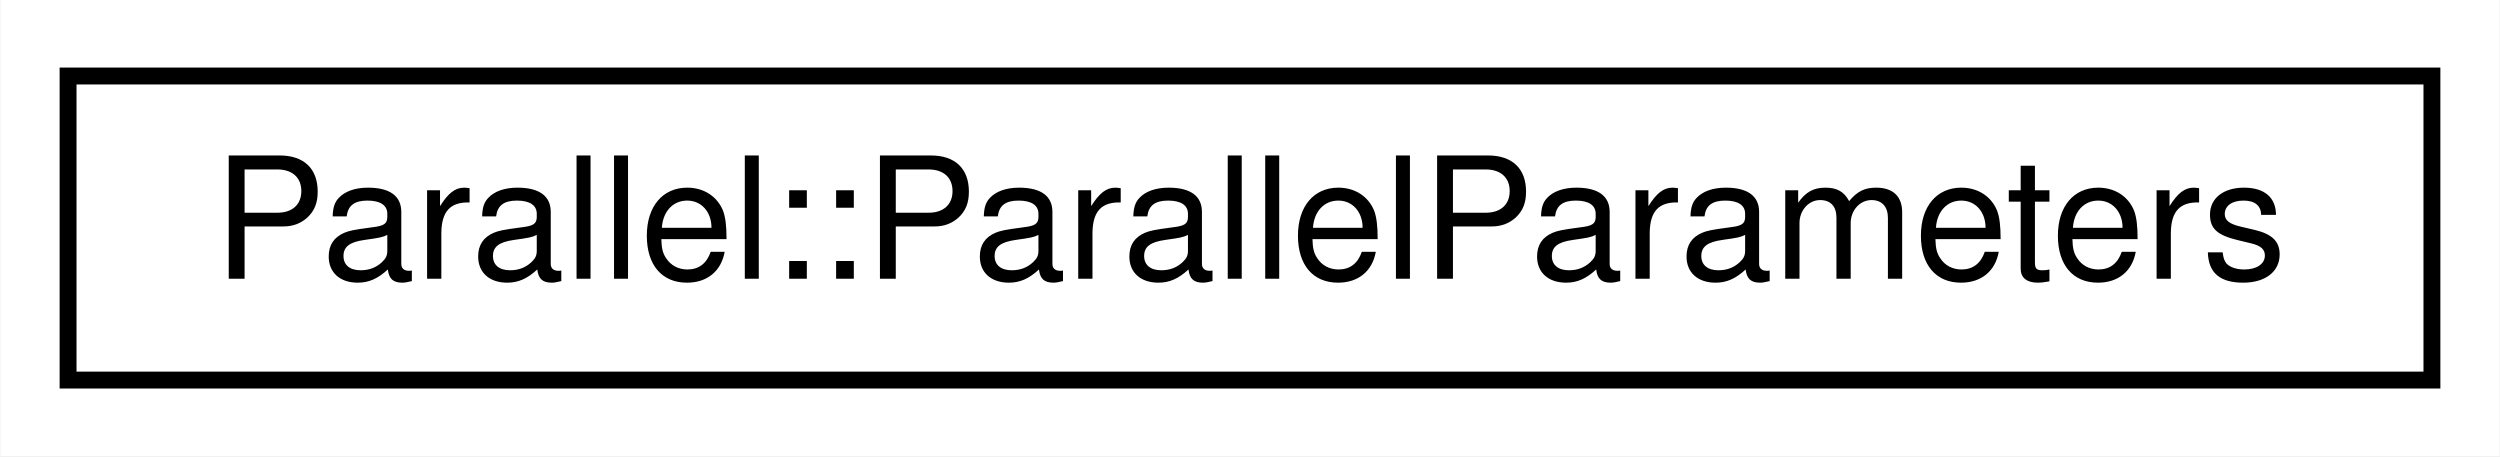
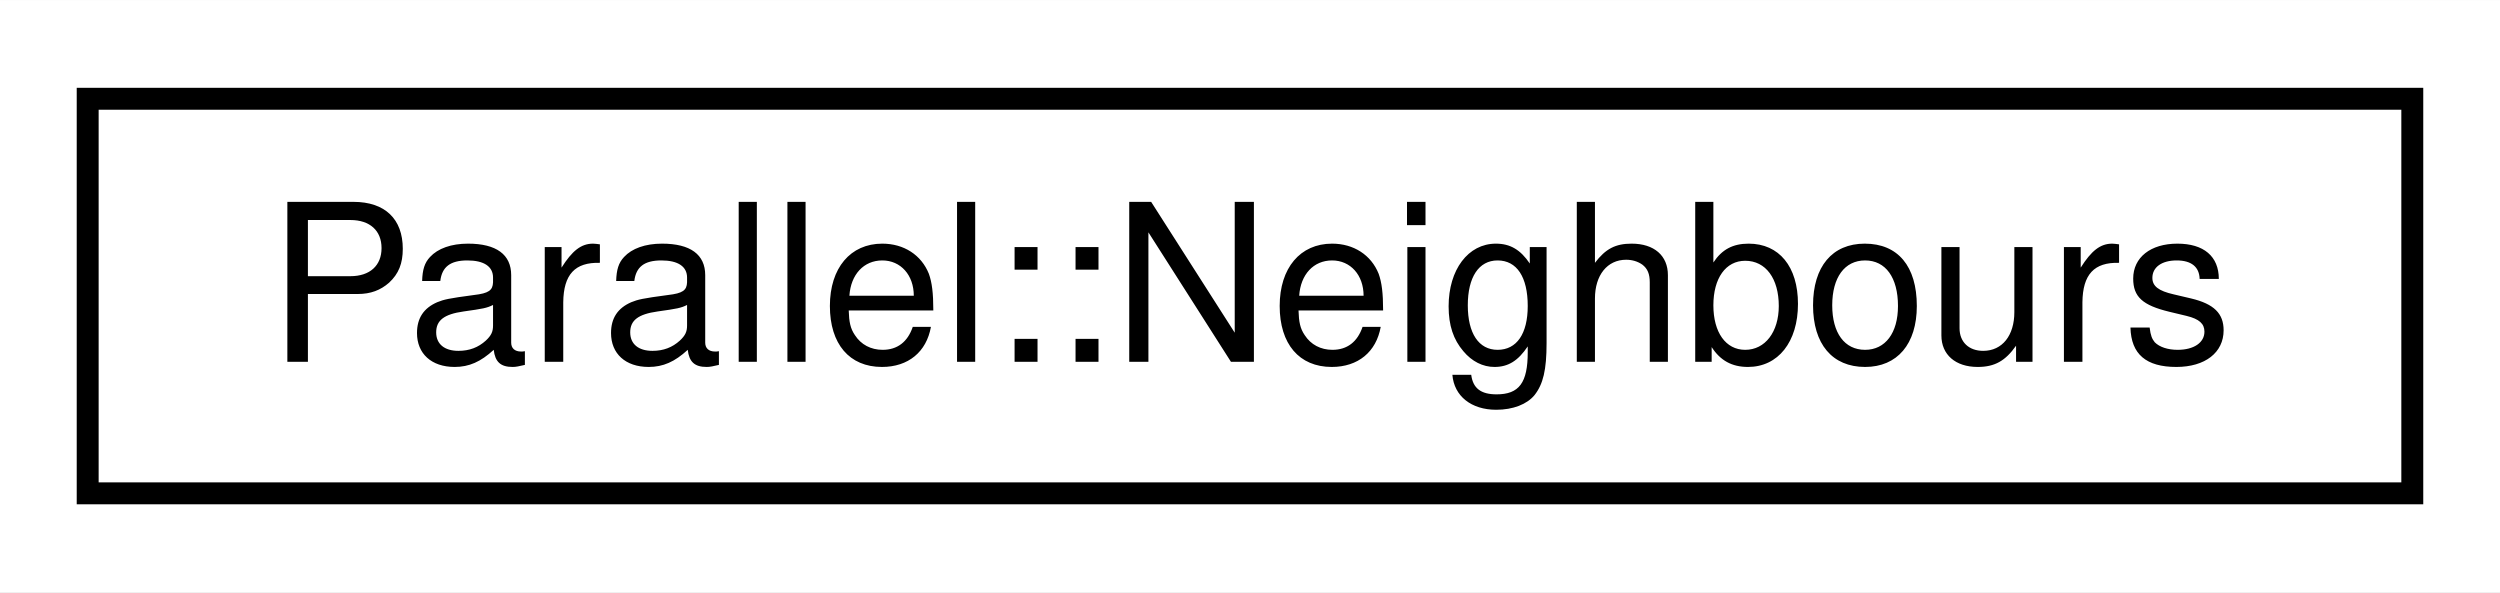
- <svg xmlns="http://www.w3.org/2000/svg" xmlns:xlink="http://www.w3.org/1999/xlink" width="148pt" height="27pt" viewBox="0.00 0.00 147.94 27.00">
+ <svg xmlns="http://www.w3.org/2000/svg" xmlns:xlink="http://www.w3.org/1999/xlink" width="114pt" height="27pt" viewBox="0.00 0.00 114.05 27.00">
  <g id="graph0" class="graph" transform="scale(1 1) rotate(0) translate(4 23)">
-     <polygon fill="#ffffff" stroke="transparent" points="-4,4 -4,-23 143.94,-23 143.94,4 -4,4" />
+     <polygon fill="#ffffff" stroke="transparent" points="-4,4 -4,-23 110.049,-23 110.049,4 -4,4" />
    <g id="node1" class="node">
      <g id="a_node1">
-         <a xlink:href="class_parallel_1_1_parallel_parameters.html" target="_top" xlink:title=" ">
-           <polygon fill="#ffffff" stroke="#000000" points="0,-.5 0,-18.5 139.94,-18.5 139.94,-.5 0,-.5" />
-           <text text-anchor="middle" x="69.97" y="-6.5" font-family="Helvetica,sans-Serif" font-size="10.00" fill="#000000">Parallel::ParallelParameters</text>
+         <a xlink:href="class_parallel_1_1_neighbours.html" target="_top" xlink:title=" ">
+           <polygon fill="#ffffff" stroke="#000000" points="0,-.5 0,-18.5 106.049,-18.5 106.049,-.5 0,-.5" />
+           <text text-anchor="middle" x="53.024" y="-6.5" font-family="Helvetica,sans-Serif" font-size="10.00" fill="#000000">Parallel::Neighbours</text>
        </a>
      </g>
    </g>
  </g>
</svg>
